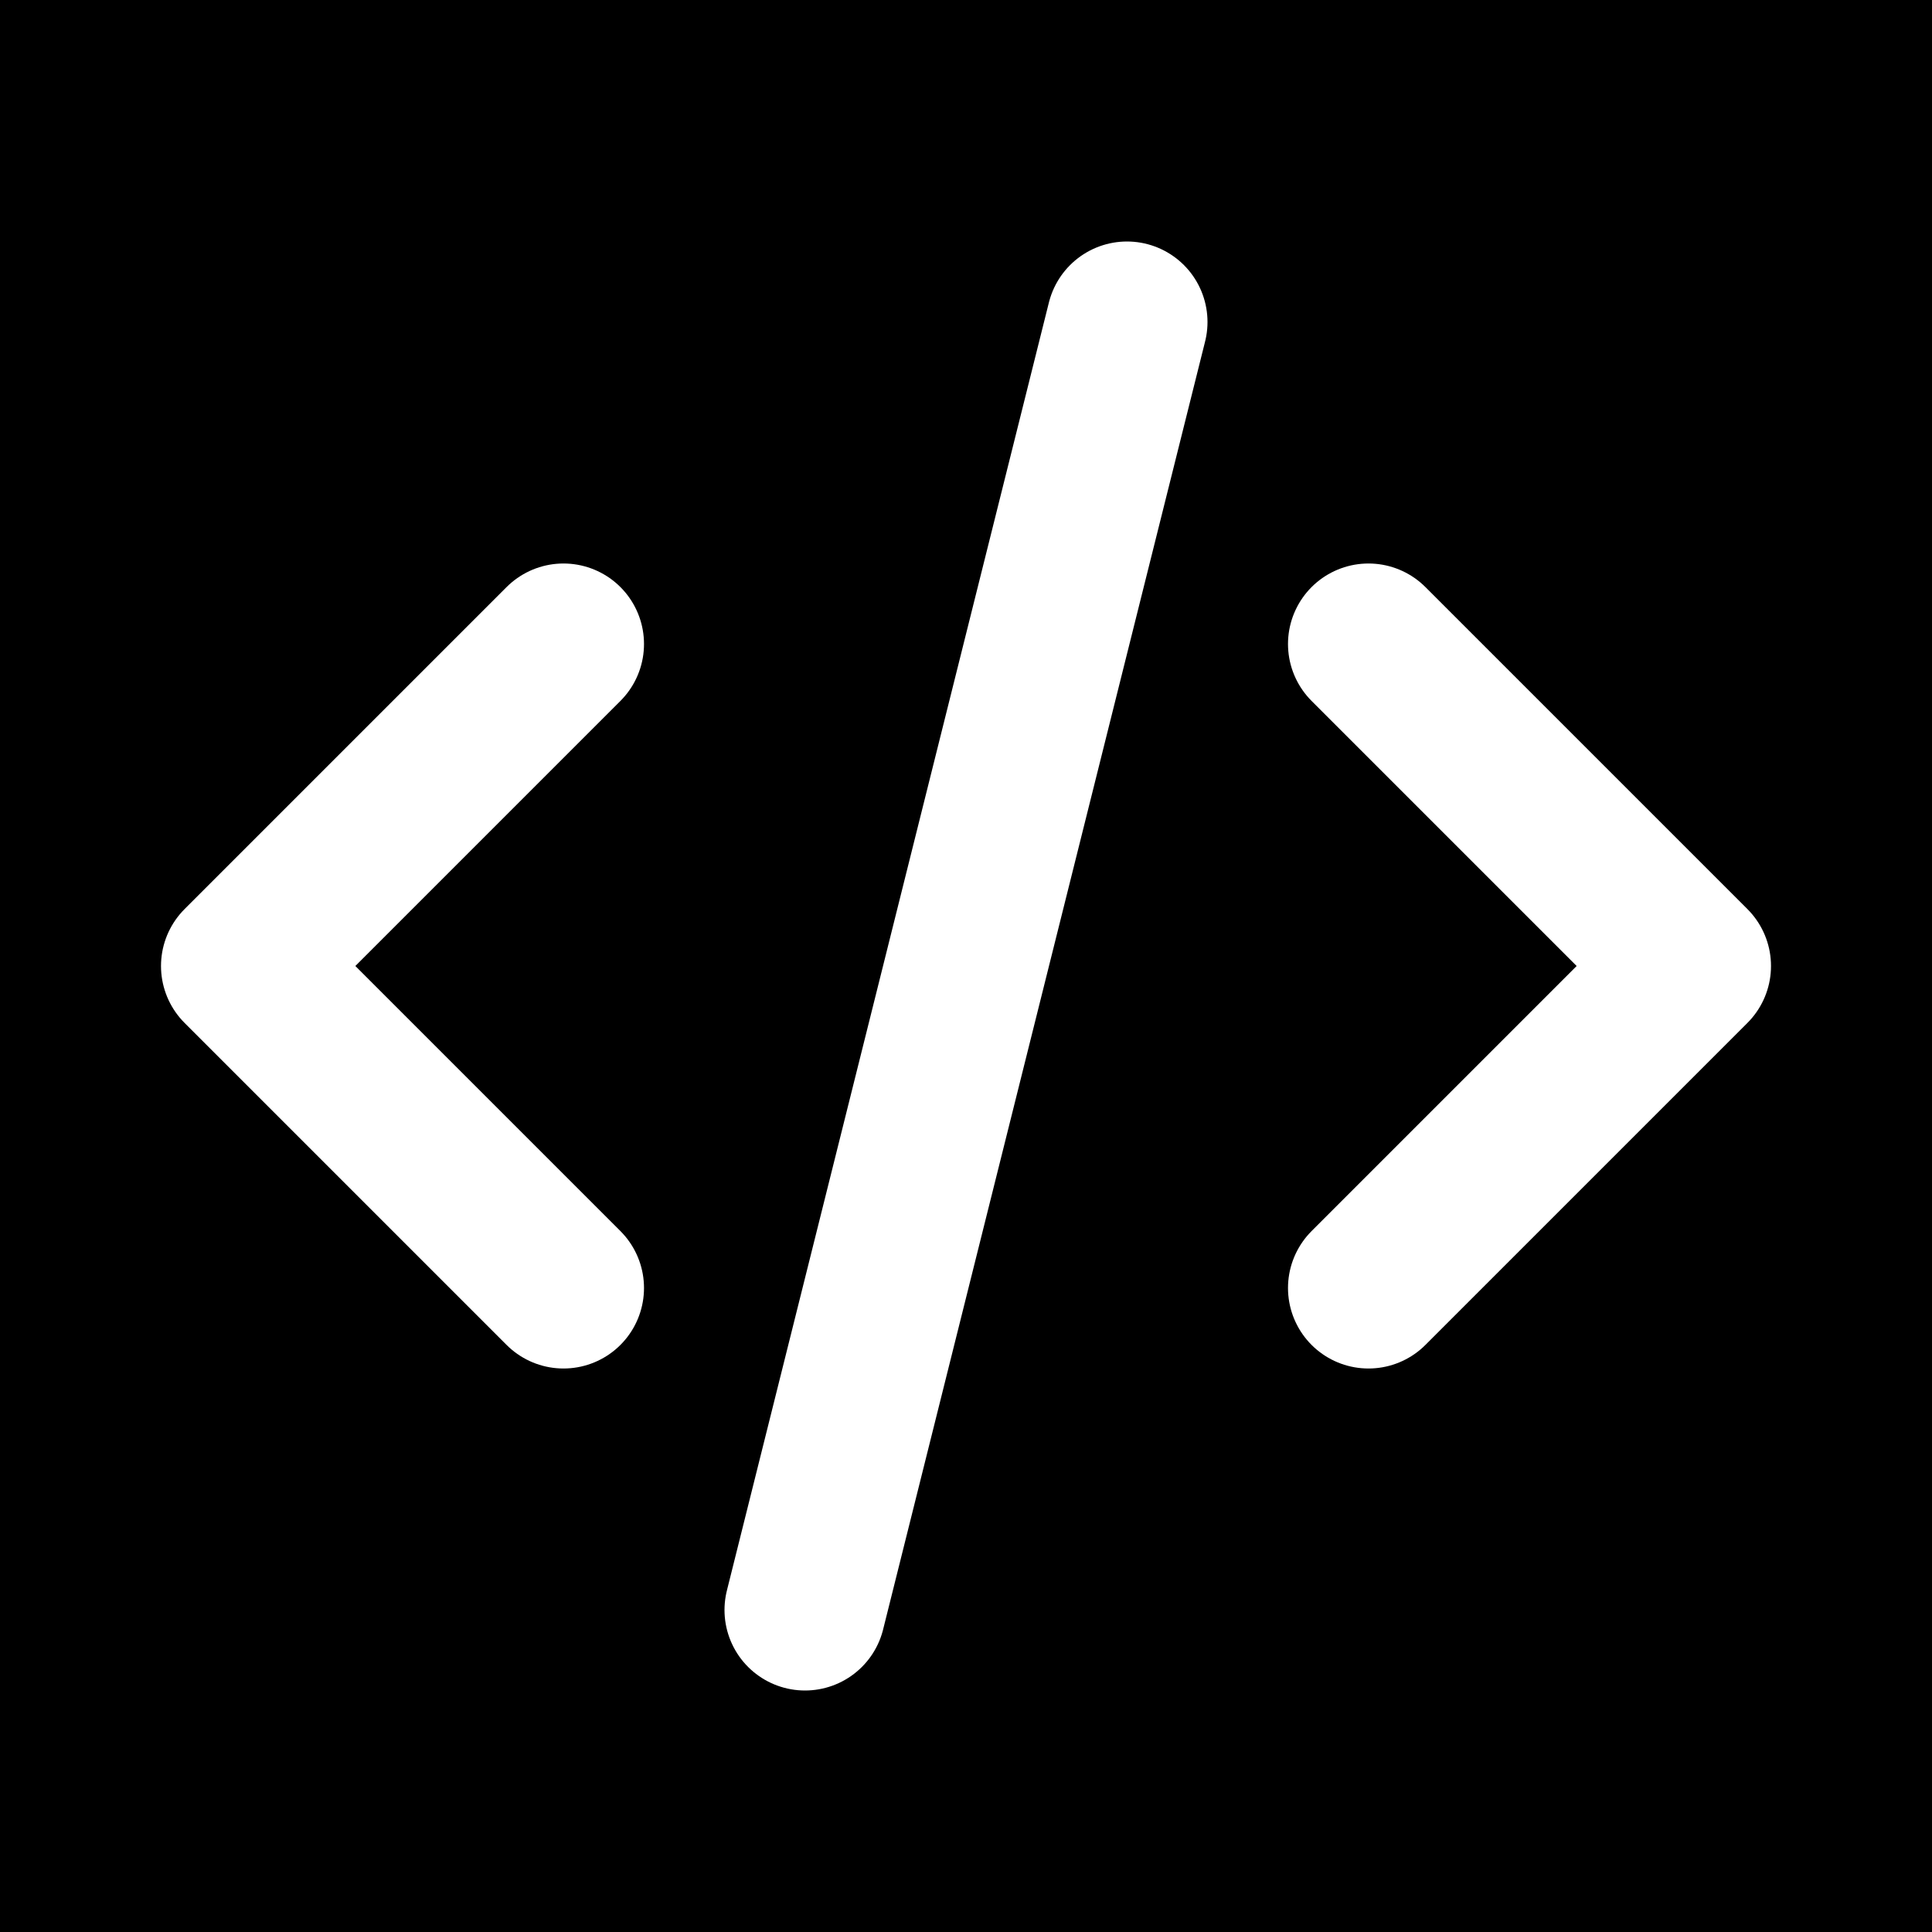
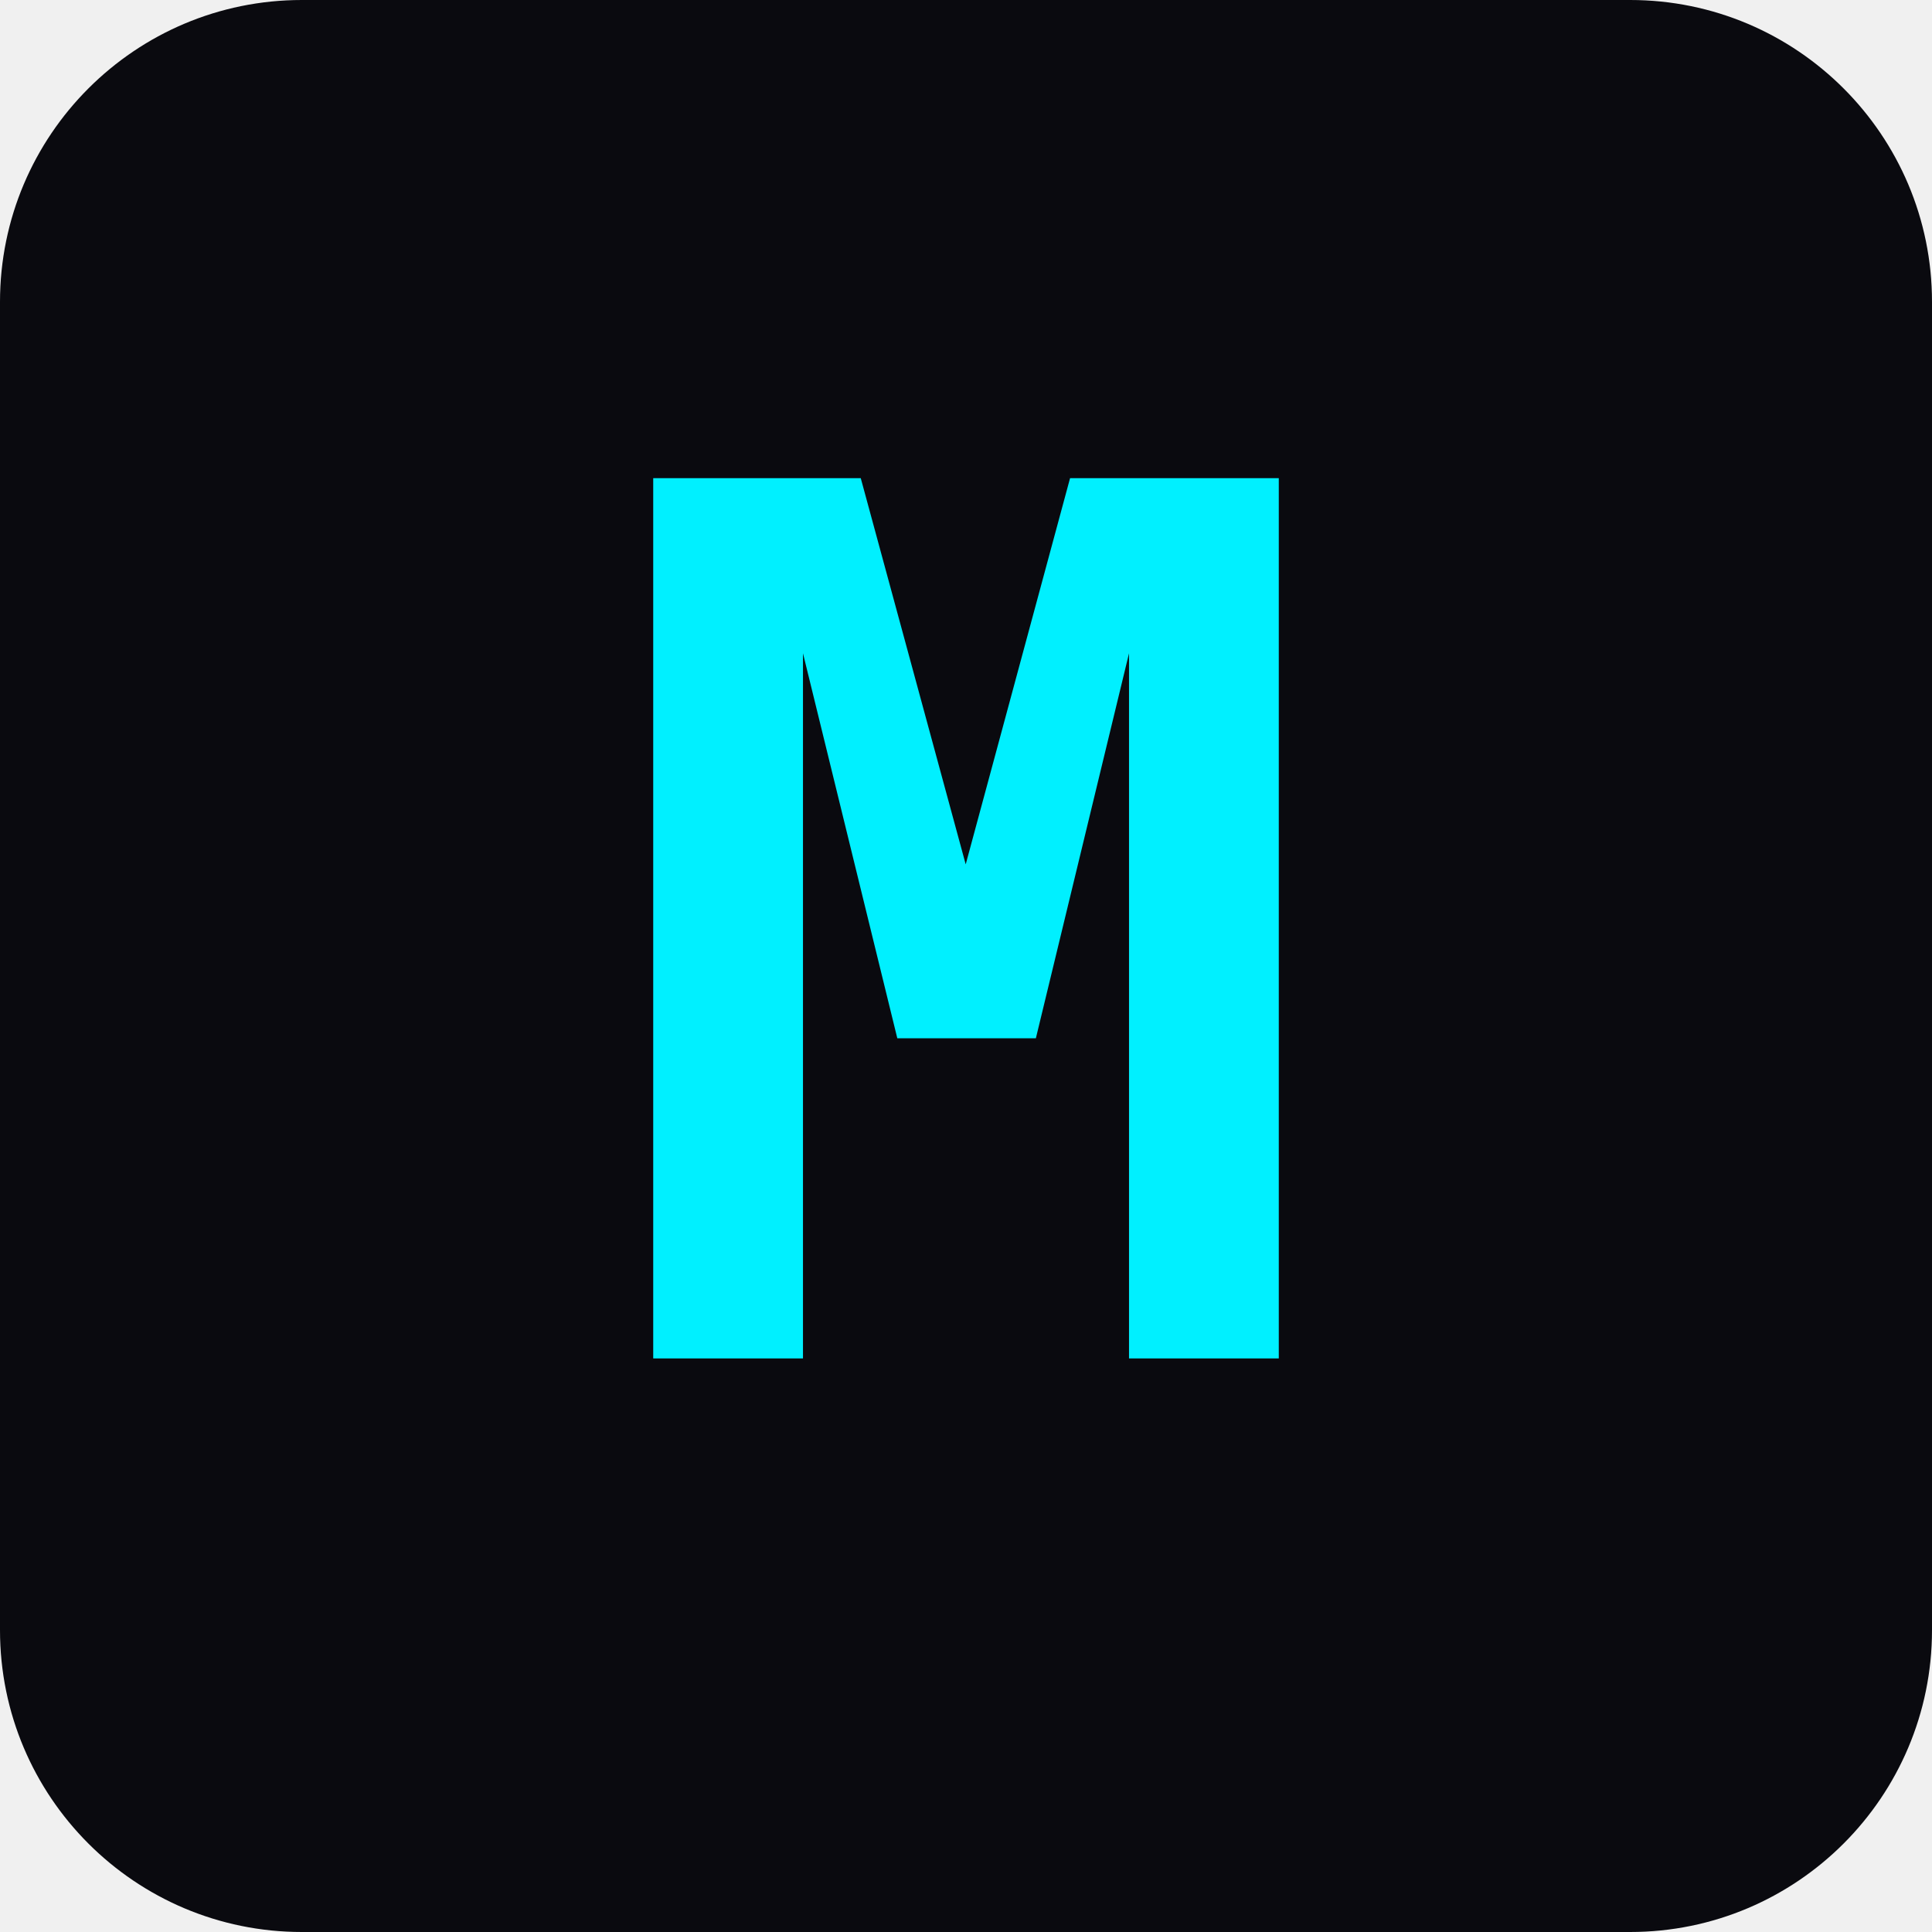
- <svg xmlns="http://www.w3.org/2000/svg" class="icon icon-tabler icon-tabler-code" width="24" height="24" viewBox="0 0 24 24" stroke-width="2" stroke="currentColor" fill="none" stroke-linecap="round" stroke-linejoin="round">
-   <path stroke="none" d="M0 0h24v24H0z" fill="black" />
-   <path stroke="white" fill="none" d="M7 8l-4 4l4 4" />
-   <path stroke="white" fill="none" d="M17 8l4 4l-4 4" />
-   <path stroke="white" fill="none" d="M14 4l-4 16" />
+ <svg xmlns="http://www.w3.org/2000/svg" viewBox="0 0 256 256">
+   <rect width="256" height="256" fill="#0a0a0f" rx="40" />
+   <text x="128" y="180" font-family="monospace" font-size="160" fill="#00f0ff" text-anchor="middle" font-weight="bold">M</text>
</svg>
